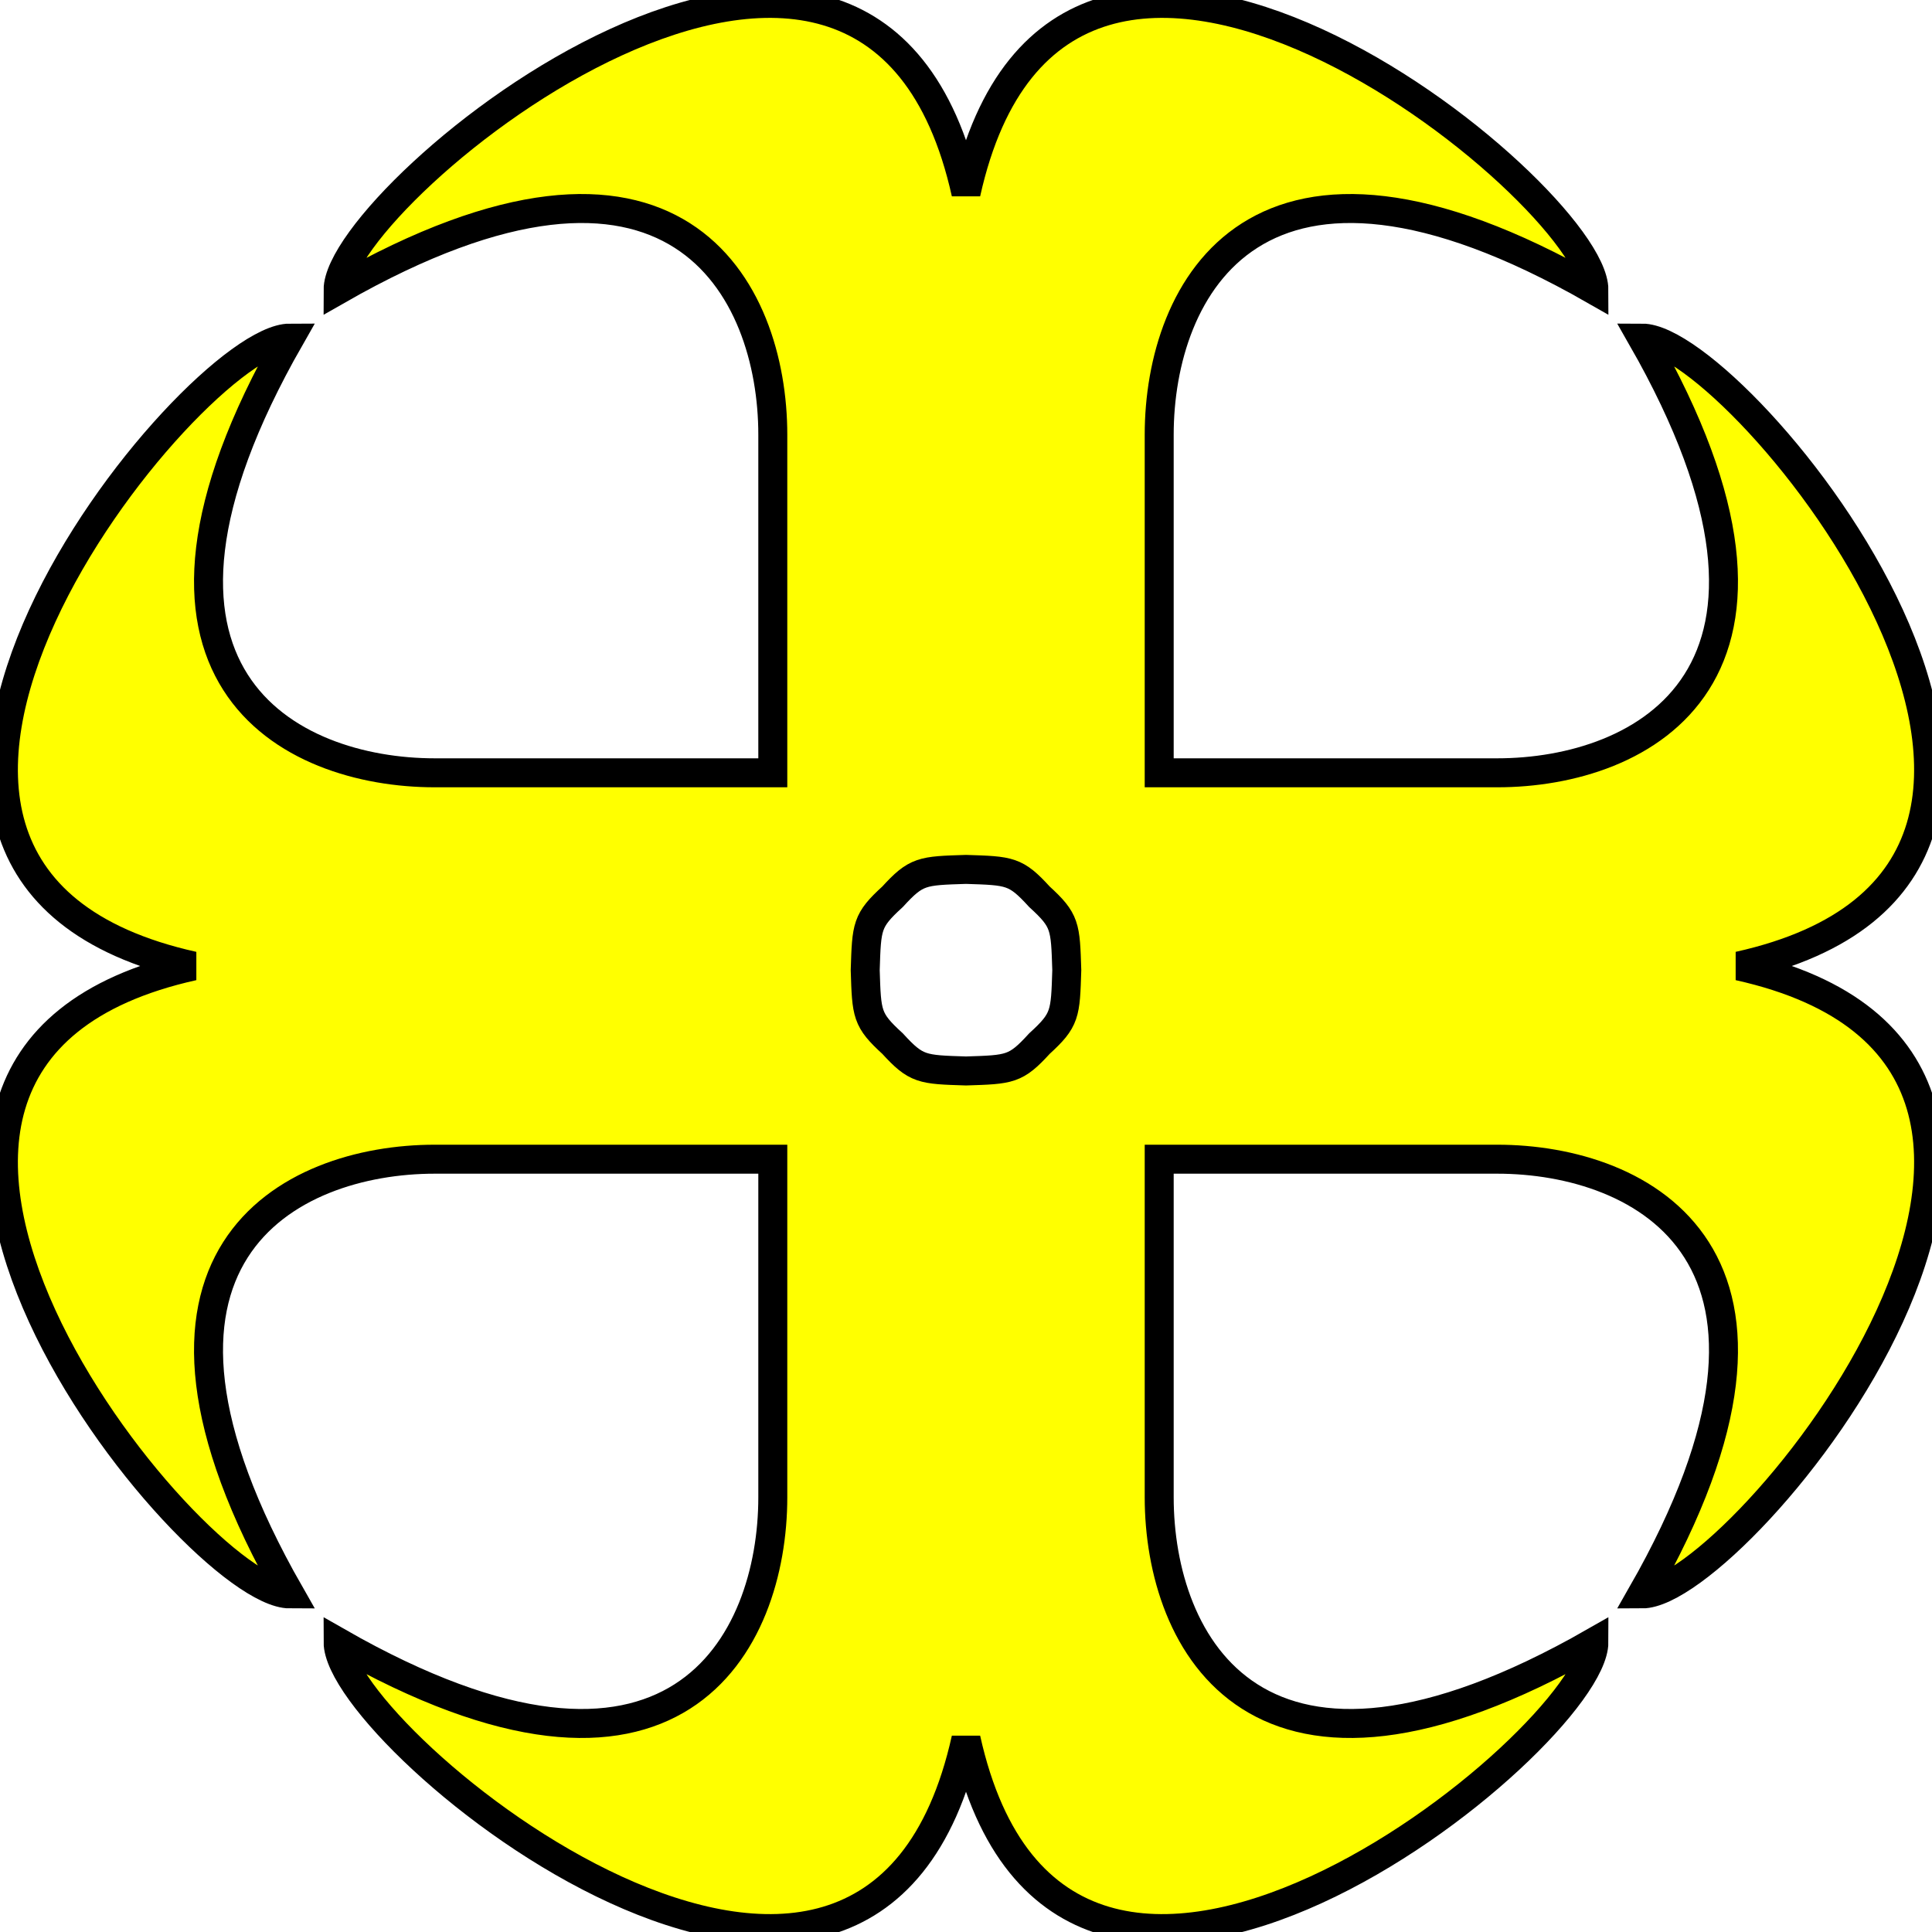
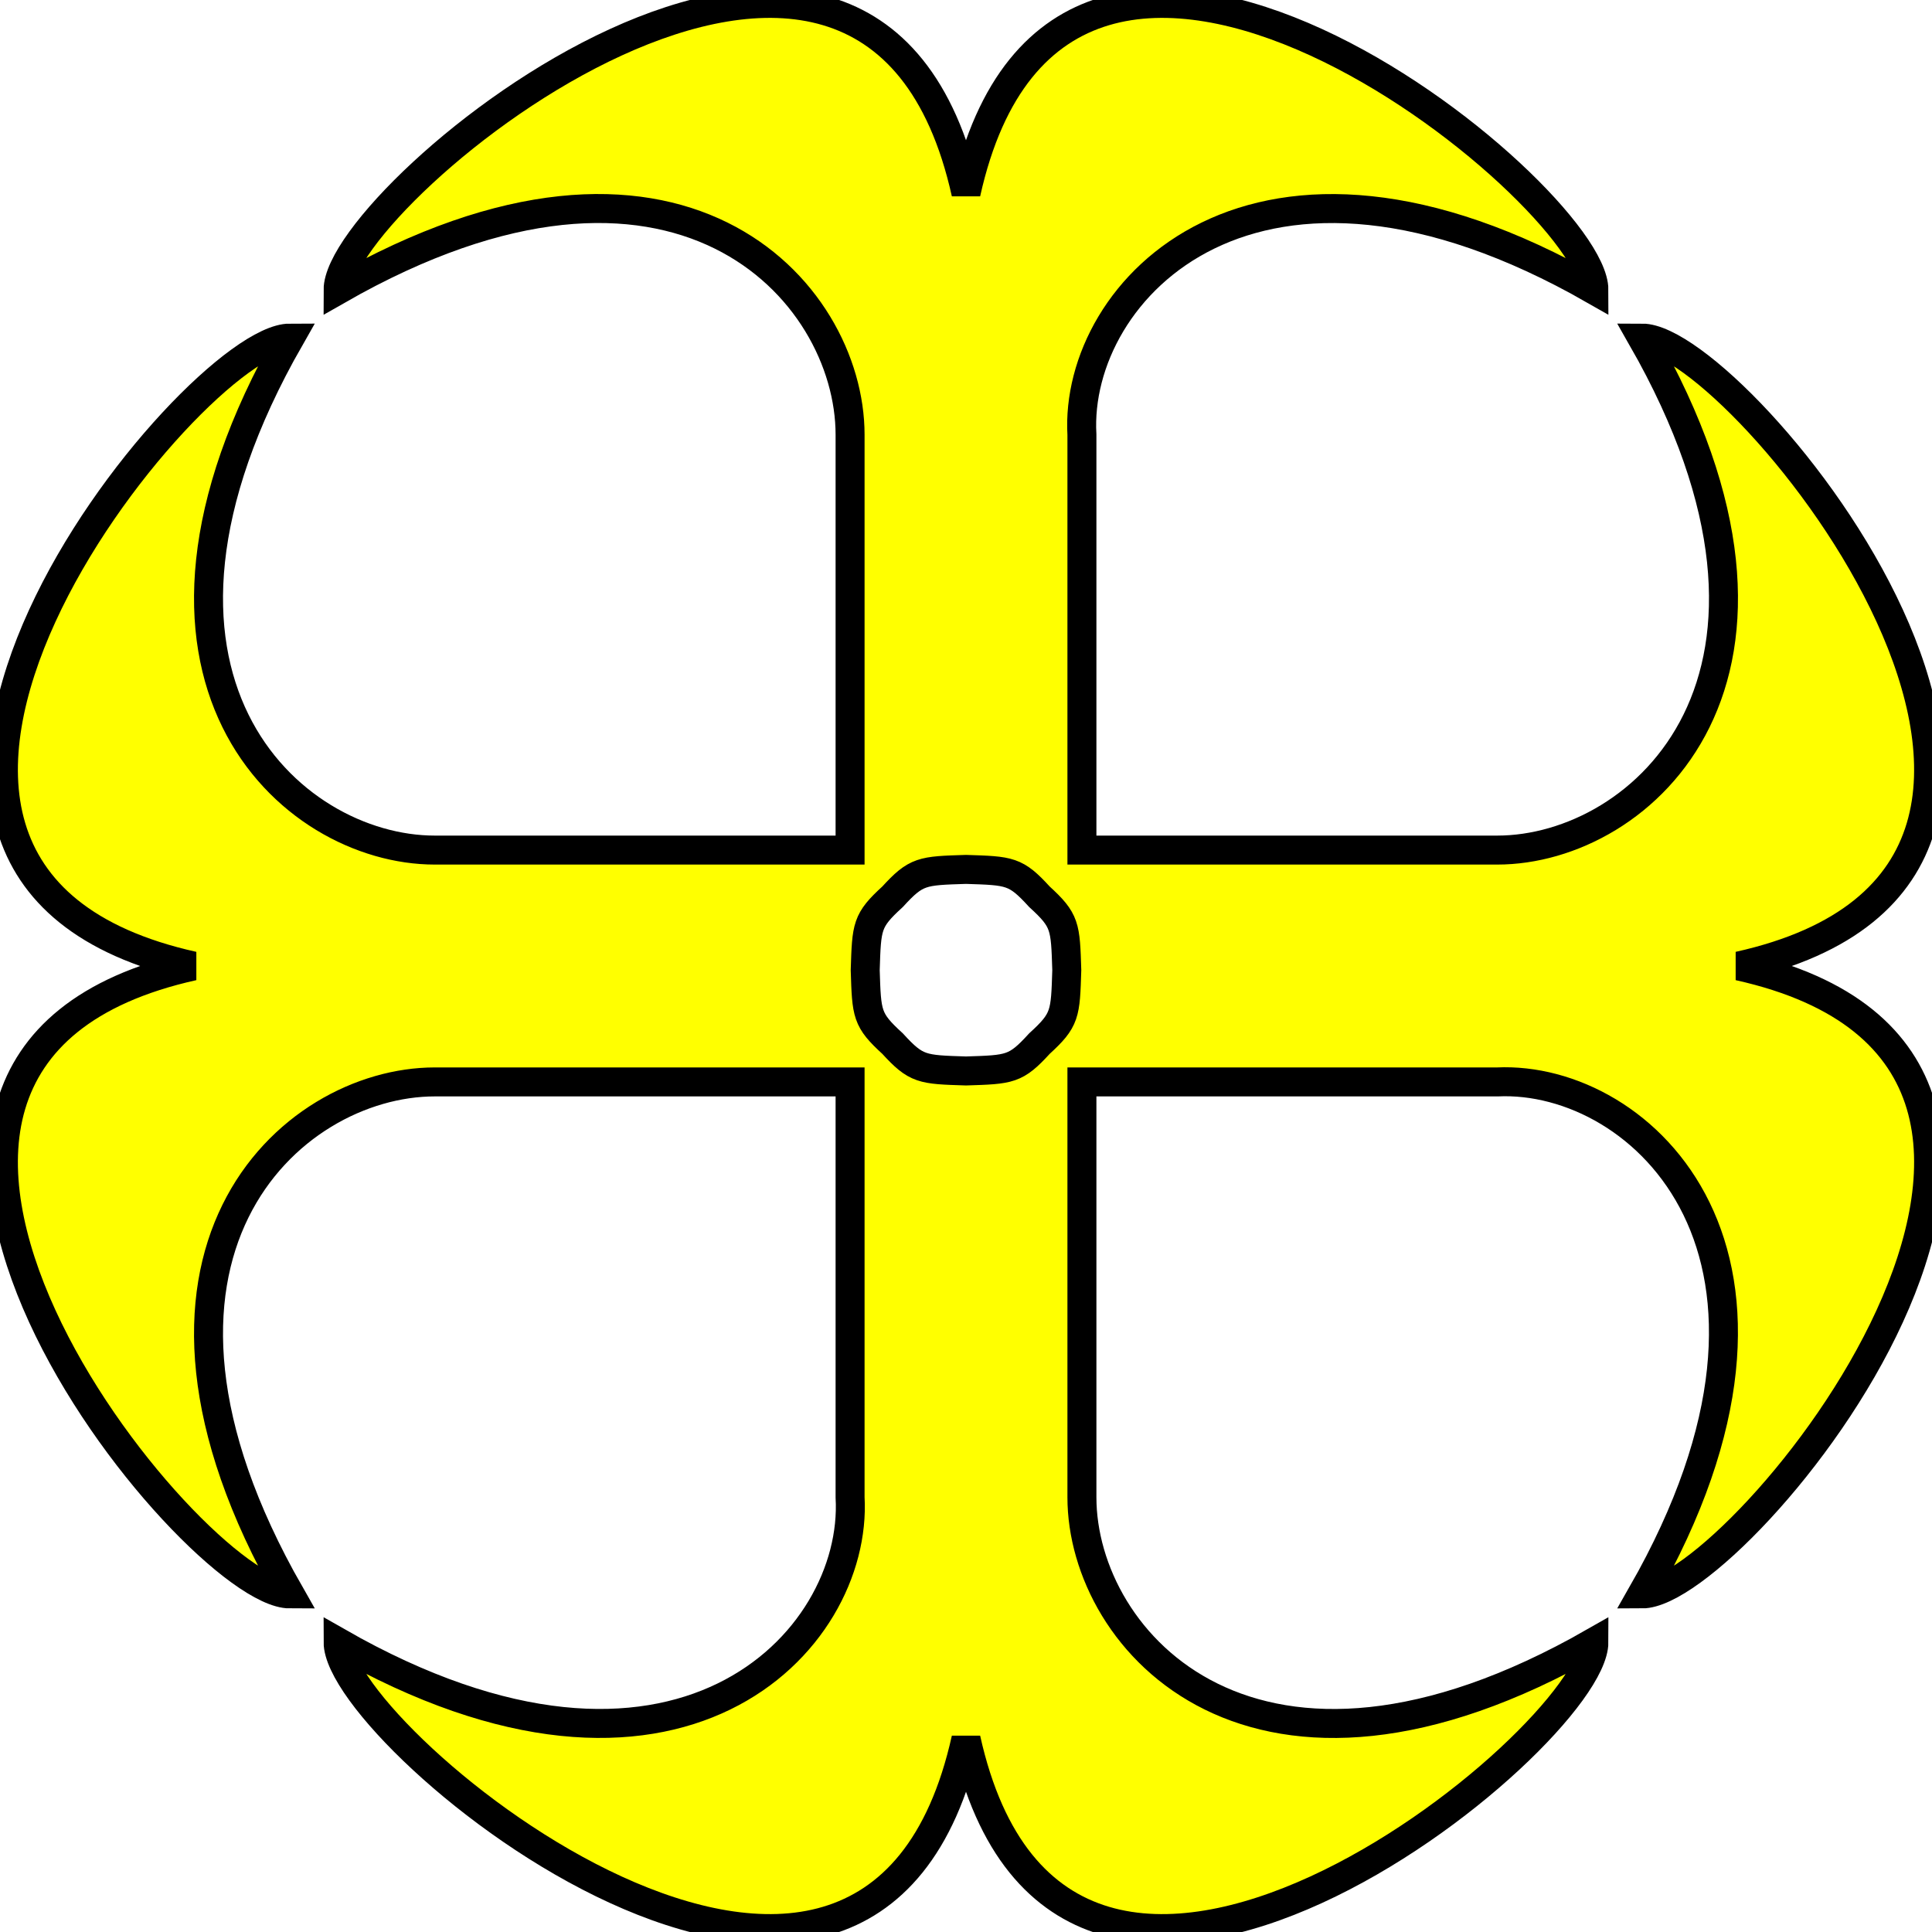
- <svg xmlns="http://www.w3.org/2000/svg" width="200" height="200" version="1.1">
-   <g style="fill:#ffff00;fill-opacity:1;fill-rule:evenodd;stroke:#000000;stroke-width:3;stroke-linecap:butt;stroke-linejoin:miter;stroke-miterlimit:4;stroke-opacity:1;stroke-dasharray:none" id="body">
-     <path d="m100,20c10,-45 65,0 65,10 -35,-20 -45,0 -45,15 l0,35 l35,0   c15,0 35,-10 15,-45 10,0 55,55 10,65    c45,10 -0,65 -10,65 20,-35 -0,-45 -15,-45   l-35,0    l-0,35   c-0,15 10,35 45,15 -0,10 -55,55 -65,10    c-10,45 -65,-0 -65,-10 35,20 45,-0 45,-15   l-0,-35    l-35,-0   c-15,-0 -35,10 -15,45 -10,-0 -55,-55 -10,-65    c-45,-10 0,-65 10,-65 -20,35 0,45 15,45   l35,-0   l0,-35 c0,-15 -10,-35 -45,-15 0,-10 55,-55 65,-10      z M100,90c-4.566,0.144 -5.145,0.144 -7.601,2.832 c-2.688,2.456 -2.688,3.035 -2.832,7.601 c0.144,4.566 0.144,5.145 2.832,7.601 c2.456,2.688 3.035,2.688 7.601,2.832 c4.566,-0.144 5.145,-0.144 7.601,-2.832 c2.688,-2.456 2.688,-3.035 2.832,-7.601 c-0.144,-4.566 -0.144,-5.145 -2.832,-7.601 c-2.457,-2.688 -3.035,-2.688 -7.601,-2.832                  z" />
+ <svg xmlns="http://www.w3.org/2000/svg" id="svg7" version="1.1" height="200" width="200">
+   <defs id="defs11" />
+   <g id="body" style="fill:#ffff00;fill-rule:evenodd;stroke:#000000;stroke-width:3">
+     <path id="path4" d="m 100,20 c 10,-45 65,0 65,10 -35,-20 -53.856,0.024 -53,15 v 43 h 43 c 15,0 35,-18 15,-53 10,0 55,55 10,65 45,10 0,65 -10,65 20,-35 -0.02,-53.697 -15,-53 h -43 v 43 c 0,15 18,35 53,15 0,10 -55,55 -65,10 -10,45 -65,0 -65,-10 35,20 53.856,-0.02 53,-15 V 112 H 45 C 30,112 10,130 30,165 20,165 -25,110 20,100 -25,90 20,35 30,35 10,70 30,88 45,88 H 88 V 45 C 88,30 70,10 35,30 35,20 90,-25 100,20 Z m 0,70 c -4.566,0.144 -5.145,0.144 -7.601,2.832 -2.688,2.456 -2.688,3.035 -2.832,7.601 0.144,4.566 0.144,5.145 2.832,7.601 2.456,2.688 3.035,2.688 7.601,2.832 4.566,-0.144 5.145,-0.144 7.601,-2.832 2.688,-2.456 2.688,-3.035 2.832,-7.601 -0.144,-4.566 -0.144,-5.145 -2.832,-7.601 C 105.144,90.144 104.566,90.144 100,90 Z" />
  </g>
</svg>
